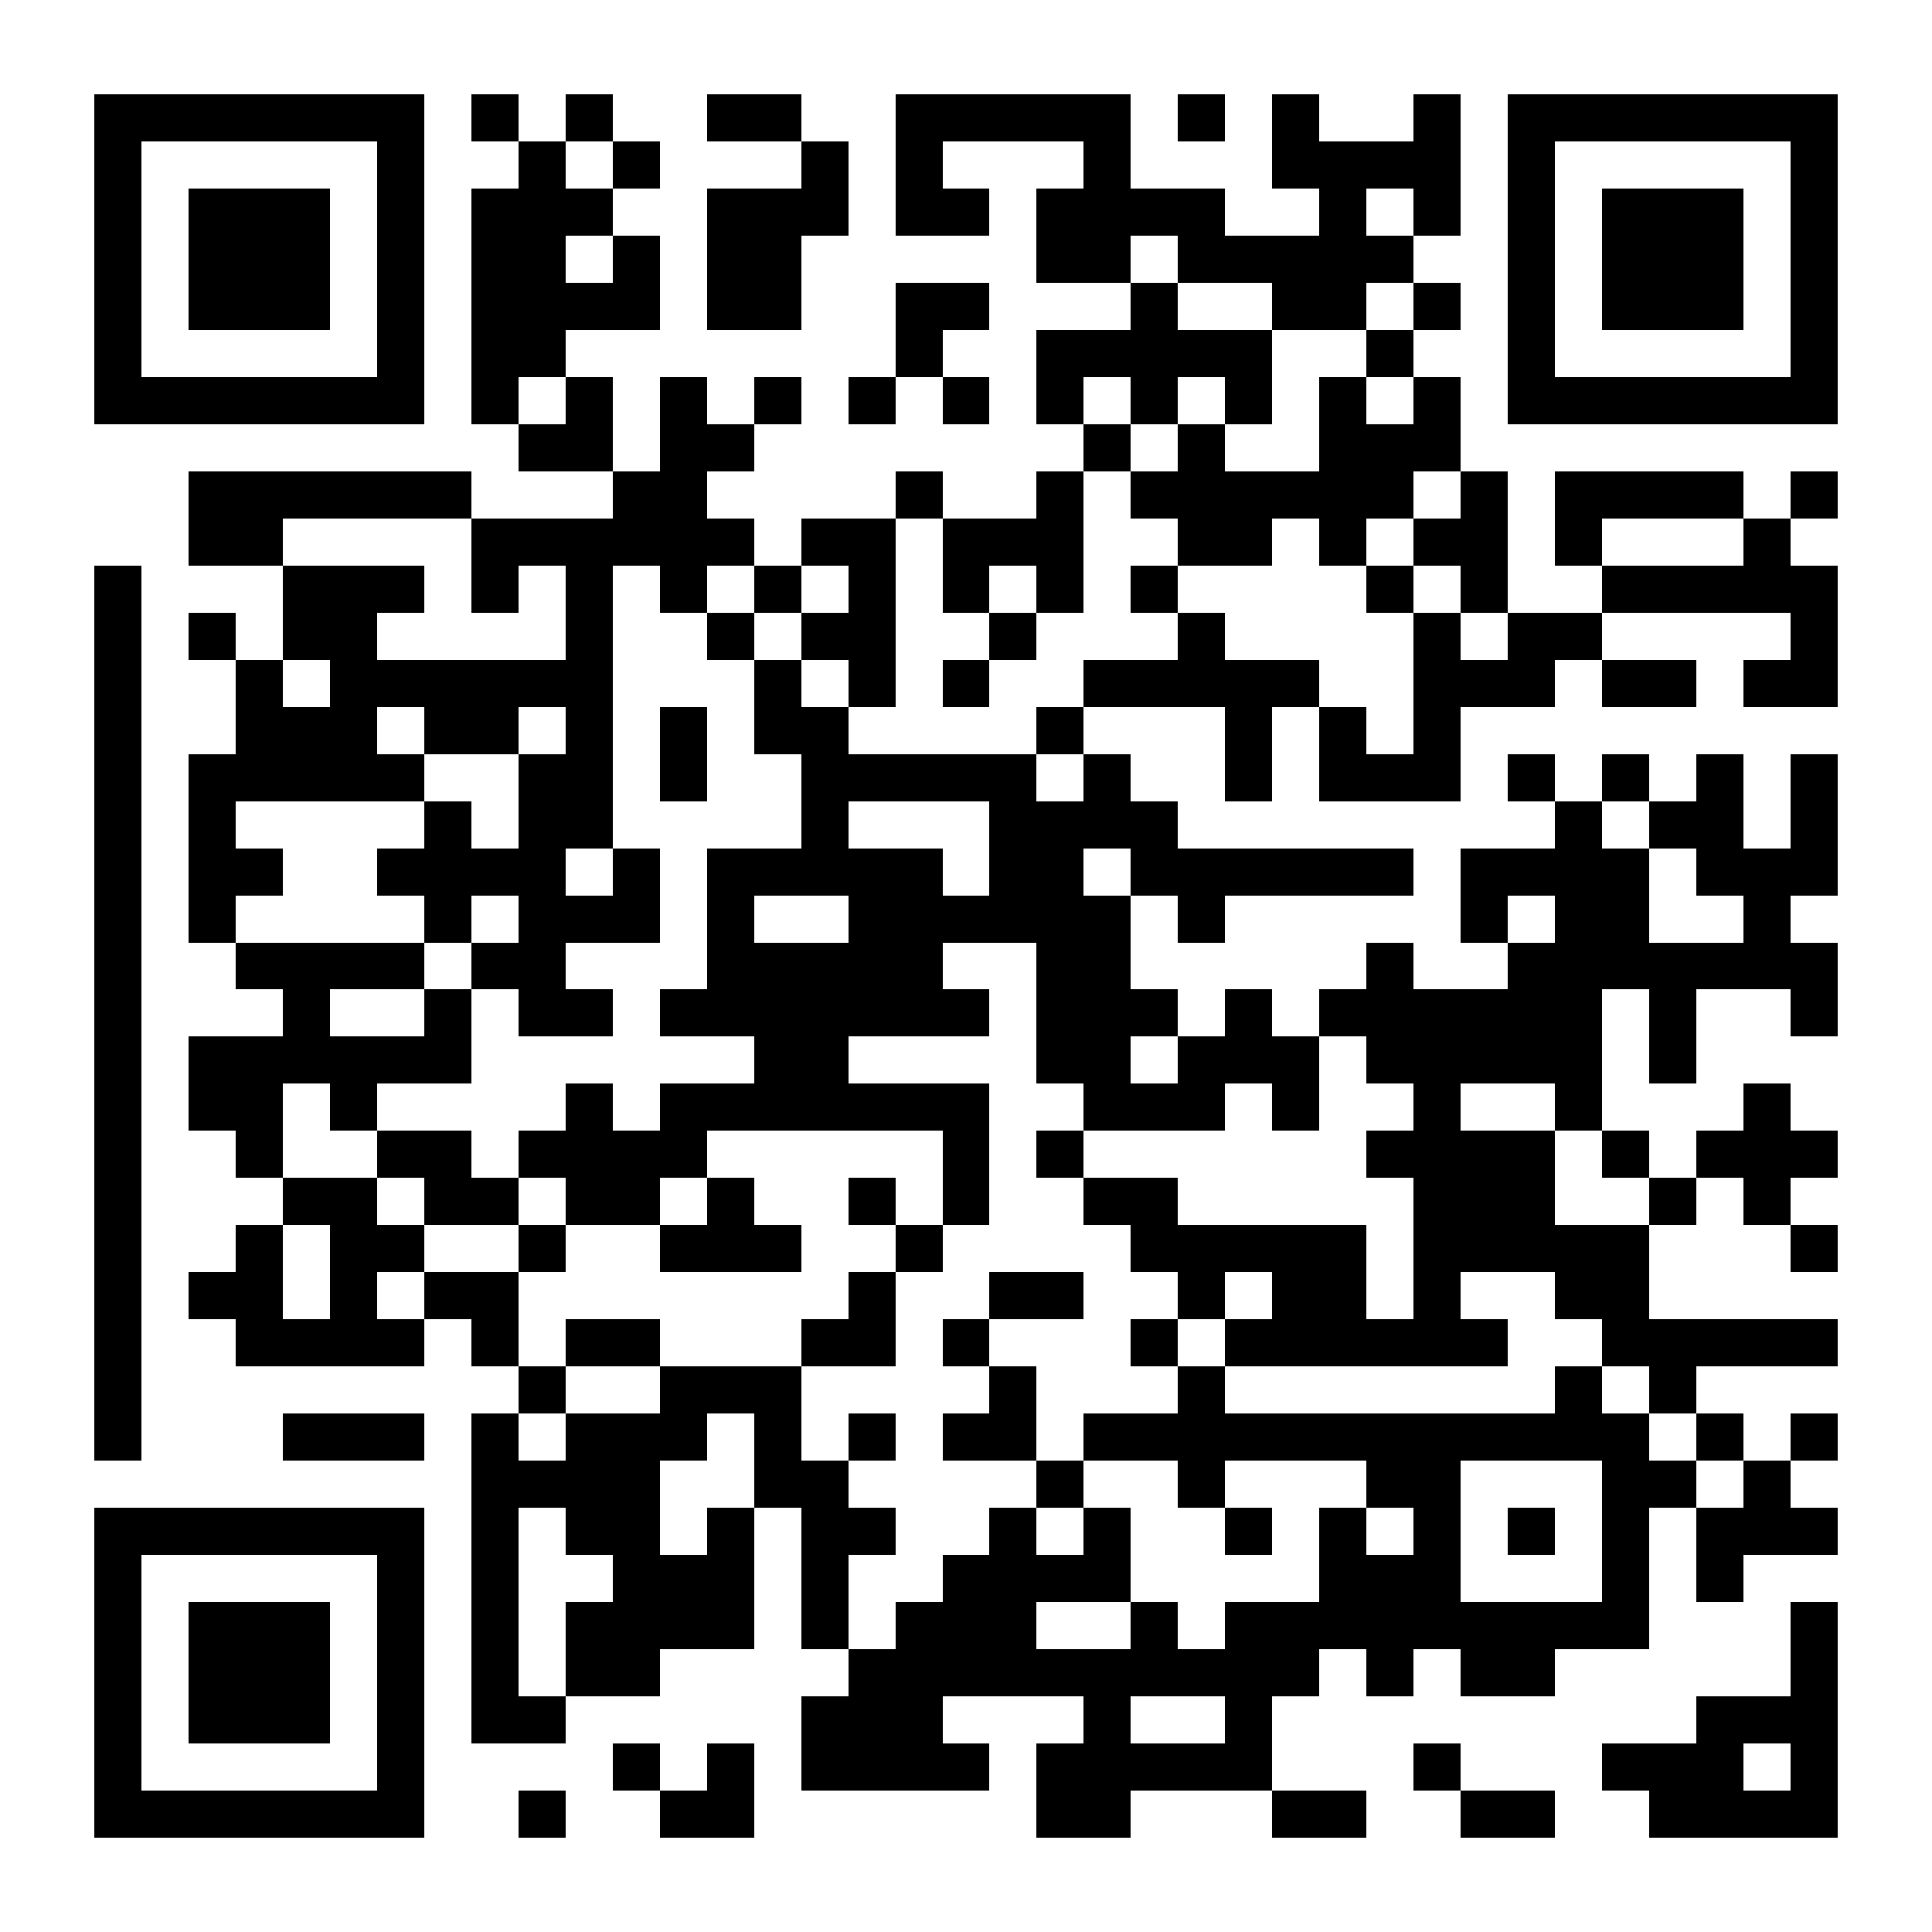
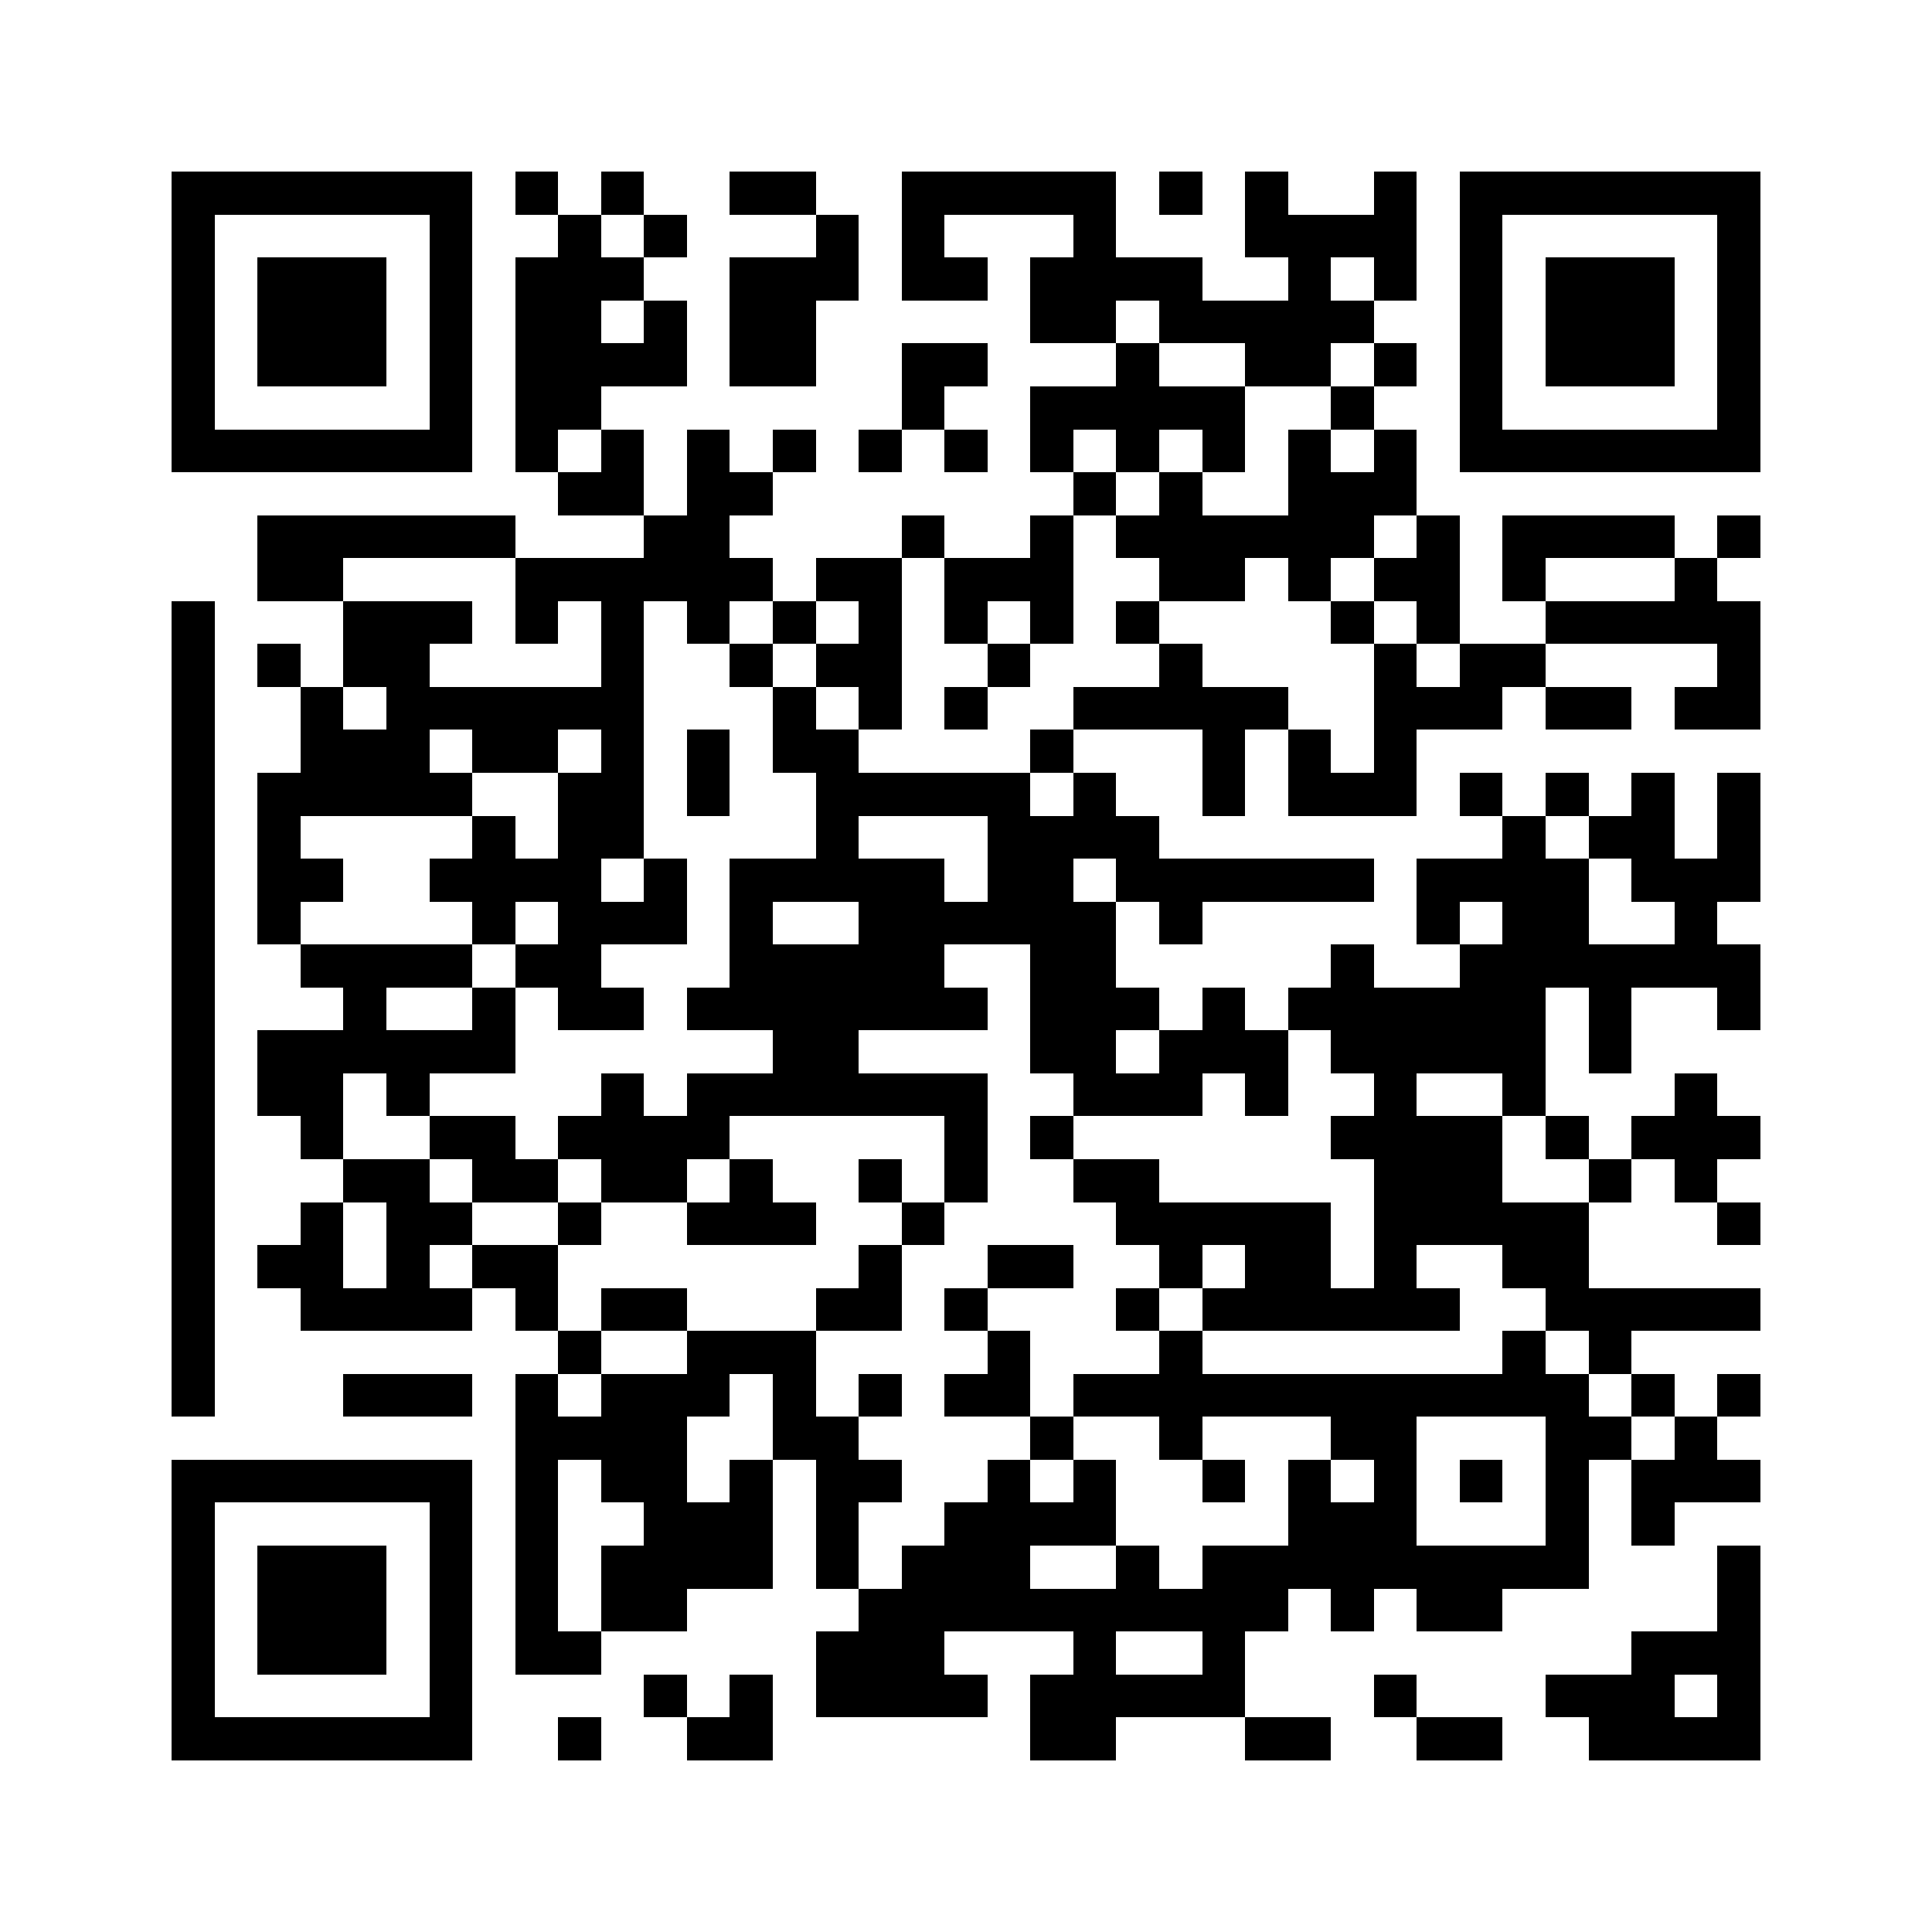
- <svg xmlns="http://www.w3.org/2000/svg" viewBox="0 0 41 41" width="400" height="400" shape-rendering="crispEdges">
-   <rect width="41" height="41" fill="#ffffff" />
-   <path fill="#000000" d="M2,2h1v1h-1zM3,2h1v1h-1zM4,2h1v1h-1zM5,2h1v1h-1zM6,2h1v1h-1zM7,2h1v1h-1zM8,2h1v1h-1zM10,2h1v1h-1zM12,2h1v1h-1zM15,2h1v1h-1zM16,2h1v1h-1zM19,2h1v1h-1zM20,2h1v1h-1zM21,2h1v1h-1zM22,2h1v1h-1zM23,2h1v1h-1zM25,2h1v1h-1zM27,2h1v1h-1zM30,2h1v1h-1zM32,2h1v1h-1zM33,2h1v1h-1zM34,2h1v1h-1zM35,2h1v1h-1zM36,2h1v1h-1zM37,2h1v1h-1zM38,2h1v1h-1zM2,3h1v1h-1zM8,3h1v1h-1zM11,3h1v1h-1zM13,3h1v1h-1zM17,3h1v1h-1zM19,3h1v1h-1zM23,3h1v1h-1zM27,3h1v1h-1zM28,3h1v1h-1zM29,3h1v1h-1zM30,3h1v1h-1zM32,3h1v1h-1zM38,3h1v1h-1zM2,4h1v1h-1zM4,4h1v1h-1zM5,4h1v1h-1zM6,4h1v1h-1zM8,4h1v1h-1zM10,4h1v1h-1zM11,4h1v1h-1zM12,4h1v1h-1zM15,4h1v1h-1zM16,4h1v1h-1zM17,4h1v1h-1zM19,4h1v1h-1zM20,4h1v1h-1zM22,4h1v1h-1zM23,4h1v1h-1zM24,4h1v1h-1zM25,4h1v1h-1zM28,4h1v1h-1zM30,4h1v1h-1zM32,4h1v1h-1zM34,4h1v1h-1zM35,4h1v1h-1zM36,4h1v1h-1zM38,4h1v1h-1zM2,5h1v1h-1zM4,5h1v1h-1zM5,5h1v1h-1zM6,5h1v1h-1zM8,5h1v1h-1zM10,5h1v1h-1zM11,5h1v1h-1zM13,5h1v1h-1zM15,5h1v1h-1zM16,5h1v1h-1zM22,5h1v1h-1zM23,5h1v1h-1zM25,5h1v1h-1zM26,5h1v1h-1zM27,5h1v1h-1zM28,5h1v1h-1zM29,5h1v1h-1zM32,5h1v1h-1zM34,5h1v1h-1zM35,5h1v1h-1zM36,5h1v1h-1zM38,5h1v1h-1zM2,6h1v1h-1zM4,6h1v1h-1zM5,6h1v1h-1zM6,6h1v1h-1zM8,6h1v1h-1zM10,6h1v1h-1zM11,6h1v1h-1zM12,6h1v1h-1zM13,6h1v1h-1zM15,6h1v1h-1zM16,6h1v1h-1zM19,6h1v1h-1zM20,6h1v1h-1zM24,6h1v1h-1zM27,6h1v1h-1zM28,6h1v1h-1zM30,6h1v1h-1zM32,6h1v1h-1zM34,6h1v1h-1zM35,6h1v1h-1zM36,6h1v1h-1zM38,6h1v1h-1zM2,7h1v1h-1zM8,7h1v1h-1zM10,7h1v1h-1zM11,7h1v1h-1zM19,7h1v1h-1zM22,7h1v1h-1zM23,7h1v1h-1zM24,7h1v1h-1zM25,7h1v1h-1zM26,7h1v1h-1zM29,7h1v1h-1zM32,7h1v1h-1zM38,7h1v1h-1zM2,8h1v1h-1zM3,8h1v1h-1zM4,8h1v1h-1zM5,8h1v1h-1zM6,8h1v1h-1zM7,8h1v1h-1zM8,8h1v1h-1zM10,8h1v1h-1zM12,8h1v1h-1zM14,8h1v1h-1zM16,8h1v1h-1zM18,8h1v1h-1zM20,8h1v1h-1zM22,8h1v1h-1zM24,8h1v1h-1zM26,8h1v1h-1zM28,8h1v1h-1zM30,8h1v1h-1zM32,8h1v1h-1zM33,8h1v1h-1zM34,8h1v1h-1zM35,8h1v1h-1zM36,8h1v1h-1zM37,8h1v1h-1zM38,8h1v1h-1zM11,9h1v1h-1zM12,9h1v1h-1zM14,9h1v1h-1zM15,9h1v1h-1zM23,9h1v1h-1zM25,9h1v1h-1zM28,9h1v1h-1zM29,9h1v1h-1zM30,9h1v1h-1zM4,10h1v1h-1zM5,10h1v1h-1zM6,10h1v1h-1zM7,10h1v1h-1zM8,10h1v1h-1zM9,10h1v1h-1zM13,10h1v1h-1zM14,10h1v1h-1zM19,10h1v1h-1zM22,10h1v1h-1zM24,10h1v1h-1zM25,10h1v1h-1zM26,10h1v1h-1zM27,10h1v1h-1zM28,10h1v1h-1zM29,10h1v1h-1zM31,10h1v1h-1zM33,10h1v1h-1zM34,10h1v1h-1zM35,10h1v1h-1zM36,10h1v1h-1zM38,10h1v1h-1zM4,11h1v1h-1zM5,11h1v1h-1zM10,11h1v1h-1zM11,11h1v1h-1zM12,11h1v1h-1zM13,11h1v1h-1zM14,11h1v1h-1zM15,11h1v1h-1zM17,11h1v1h-1zM18,11h1v1h-1zM20,11h1v1h-1zM21,11h1v1h-1zM22,11h1v1h-1zM25,11h1v1h-1zM26,11h1v1h-1zM28,11h1v1h-1zM30,11h1v1h-1zM31,11h1v1h-1zM33,11h1v1h-1zM37,11h1v1h-1zM2,12h1v1h-1zM6,12h1v1h-1zM7,12h1v1h-1zM8,12h1v1h-1zM10,12h1v1h-1zM12,12h1v1h-1zM14,12h1v1h-1zM16,12h1v1h-1zM18,12h1v1h-1zM20,12h1v1h-1zM22,12h1v1h-1zM24,12h1v1h-1zM29,12h1v1h-1zM31,12h1v1h-1zM34,12h1v1h-1zM35,12h1v1h-1zM36,12h1v1h-1zM37,12h1v1h-1zM38,12h1v1h-1zM2,13h1v1h-1zM4,13h1v1h-1zM6,13h1v1h-1zM7,13h1v1h-1zM12,13h1v1h-1zM15,13h1v1h-1zM17,13h1v1h-1zM18,13h1v1h-1zM21,13h1v1h-1zM25,13h1v1h-1zM30,13h1v1h-1zM32,13h1v1h-1zM33,13h1v1h-1zM38,13h1v1h-1zM2,14h1v1h-1zM5,14h1v1h-1zM7,14h1v1h-1zM8,14h1v1h-1zM9,14h1v1h-1zM10,14h1v1h-1zM11,14h1v1h-1zM12,14h1v1h-1zM16,14h1v1h-1zM18,14h1v1h-1zM20,14h1v1h-1zM23,14h1v1h-1zM24,14h1v1h-1zM25,14h1v1h-1zM26,14h1v1h-1zM27,14h1v1h-1zM30,14h1v1h-1zM31,14h1v1h-1zM32,14h1v1h-1zM34,14h1v1h-1zM35,14h1v1h-1zM37,14h1v1h-1zM38,14h1v1h-1zM2,15h1v1h-1zM5,15h1v1h-1zM6,15h1v1h-1zM7,15h1v1h-1zM9,15h1v1h-1zM10,15h1v1h-1zM12,15h1v1h-1zM14,15h1v1h-1zM16,15h1v1h-1zM17,15h1v1h-1zM22,15h1v1h-1zM26,15h1v1h-1zM28,15h1v1h-1zM30,15h1v1h-1zM2,16h1v1h-1zM4,16h1v1h-1zM5,16h1v1h-1zM6,16h1v1h-1zM7,16h1v1h-1zM8,16h1v1h-1zM11,16h1v1h-1zM12,16h1v1h-1zM14,16h1v1h-1zM17,16h1v1h-1zM18,16h1v1h-1zM19,16h1v1h-1zM20,16h1v1h-1zM21,16h1v1h-1zM23,16h1v1h-1zM26,16h1v1h-1zM28,16h1v1h-1zM29,16h1v1h-1zM30,16h1v1h-1zM32,16h1v1h-1zM34,16h1v1h-1zM36,16h1v1h-1zM38,16h1v1h-1zM2,17h1v1h-1zM4,17h1v1h-1zM9,17h1v1h-1zM11,17h1v1h-1zM12,17h1v1h-1zM17,17h1v1h-1zM21,17h1v1h-1zM22,17h1v1h-1zM23,17h1v1h-1zM24,17h1v1h-1zM33,17h1v1h-1zM35,17h1v1h-1zM36,17h1v1h-1zM38,17h1v1h-1zM2,18h1v1h-1zM4,18h1v1h-1zM5,18h1v1h-1zM8,18h1v1h-1zM9,18h1v1h-1zM10,18h1v1h-1zM11,18h1v1h-1zM13,18h1v1h-1zM15,18h1v1h-1zM16,18h1v1h-1zM17,18h1v1h-1zM18,18h1v1h-1zM19,18h1v1h-1zM21,18h1v1h-1zM22,18h1v1h-1zM24,18h1v1h-1zM25,18h1v1h-1zM26,18h1v1h-1zM27,18h1v1h-1zM28,18h1v1h-1zM29,18h1v1h-1zM31,18h1v1h-1zM32,18h1v1h-1zM33,18h1v1h-1zM34,18h1v1h-1zM36,18h1v1h-1zM37,18h1v1h-1zM38,18h1v1h-1zM2,19h1v1h-1zM4,19h1v1h-1zM9,19h1v1h-1zM11,19h1v1h-1zM12,19h1v1h-1zM13,19h1v1h-1zM15,19h1v1h-1zM18,19h1v1h-1zM19,19h1v1h-1zM20,19h1v1h-1zM21,19h1v1h-1zM22,19h1v1h-1zM23,19h1v1h-1zM25,19h1v1h-1zM31,19h1v1h-1zM33,19h1v1h-1zM34,19h1v1h-1zM37,19h1v1h-1zM2,20h1v1h-1zM5,20h1v1h-1zM6,20h1v1h-1zM7,20h1v1h-1zM8,20h1v1h-1zM10,20h1v1h-1zM11,20h1v1h-1zM15,20h1v1h-1zM16,20h1v1h-1zM17,20h1v1h-1zM18,20h1v1h-1zM19,20h1v1h-1zM22,20h1v1h-1zM23,20h1v1h-1zM29,20h1v1h-1zM32,20h1v1h-1zM33,20h1v1h-1zM34,20h1v1h-1zM35,20h1v1h-1zM36,20h1v1h-1zM37,20h1v1h-1zM38,20h1v1h-1zM2,21h1v1h-1zM6,21h1v1h-1zM9,21h1v1h-1zM11,21h1v1h-1zM12,21h1v1h-1zM14,21h1v1h-1zM15,21h1v1h-1zM16,21h1v1h-1zM17,21h1v1h-1zM18,21h1v1h-1zM19,21h1v1h-1zM20,21h1v1h-1zM22,21h1v1h-1zM23,21h1v1h-1zM24,21h1v1h-1zM26,21h1v1h-1zM28,21h1v1h-1zM29,21h1v1h-1zM30,21h1v1h-1zM31,21h1v1h-1zM32,21h1v1h-1zM33,21h1v1h-1zM35,21h1v1h-1zM38,21h1v1h-1zM2,22h1v1h-1zM4,22h1v1h-1zM5,22h1v1h-1zM6,22h1v1h-1zM7,22h1v1h-1zM8,22h1v1h-1zM9,22h1v1h-1zM16,22h1v1h-1zM17,22h1v1h-1zM22,22h1v1h-1zM23,22h1v1h-1zM25,22h1v1h-1zM26,22h1v1h-1zM27,22h1v1h-1zM29,22h1v1h-1zM30,22h1v1h-1zM31,22h1v1h-1zM32,22h1v1h-1zM33,22h1v1h-1zM35,22h1v1h-1zM2,23h1v1h-1zM4,23h1v1h-1zM5,23h1v1h-1zM7,23h1v1h-1zM12,23h1v1h-1zM14,23h1v1h-1zM15,23h1v1h-1zM16,23h1v1h-1zM17,23h1v1h-1zM18,23h1v1h-1zM19,23h1v1h-1zM20,23h1v1h-1zM23,23h1v1h-1zM24,23h1v1h-1zM25,23h1v1h-1zM27,23h1v1h-1zM30,23h1v1h-1zM33,23h1v1h-1zM37,23h1v1h-1zM2,24h1v1h-1zM5,24h1v1h-1zM8,24h1v1h-1zM9,24h1v1h-1zM11,24h1v1h-1zM12,24h1v1h-1zM13,24h1v1h-1zM14,24h1v1h-1zM20,24h1v1h-1zM22,24h1v1h-1zM29,24h1v1h-1zM30,24h1v1h-1zM31,24h1v1h-1zM32,24h1v1h-1zM34,24h1v1h-1zM36,24h1v1h-1zM37,24h1v1h-1zM38,24h1v1h-1zM2,25h1v1h-1zM6,25h1v1h-1zM7,25h1v1h-1zM9,25h1v1h-1zM10,25h1v1h-1zM12,25h1v1h-1zM13,25h1v1h-1zM15,25h1v1h-1zM18,25h1v1h-1zM20,25h1v1h-1zM23,25h1v1h-1zM24,25h1v1h-1zM30,25h1v1h-1zM31,25h1v1h-1zM32,25h1v1h-1zM35,25h1v1h-1zM37,25h1v1h-1zM2,26h1v1h-1zM5,26h1v1h-1zM7,26h1v1h-1zM8,26h1v1h-1zM11,26h1v1h-1zM14,26h1v1h-1zM15,26h1v1h-1zM16,26h1v1h-1zM19,26h1v1h-1zM24,26h1v1h-1zM25,26h1v1h-1zM26,26h1v1h-1zM27,26h1v1h-1zM28,26h1v1h-1zM30,26h1v1h-1zM31,26h1v1h-1zM32,26h1v1h-1zM33,26h1v1h-1zM34,26h1v1h-1zM38,26h1v1h-1zM2,27h1v1h-1zM4,27h1v1h-1zM5,27h1v1h-1zM7,27h1v1h-1zM9,27h1v1h-1zM10,27h1v1h-1zM18,27h1v1h-1zM21,27h1v1h-1zM22,27h1v1h-1zM25,27h1v1h-1zM27,27h1v1h-1zM28,27h1v1h-1zM30,27h1v1h-1zM33,27h1v1h-1zM34,27h1v1h-1zM2,28h1v1h-1zM5,28h1v1h-1zM6,28h1v1h-1zM7,28h1v1h-1zM8,28h1v1h-1zM10,28h1v1h-1zM12,28h1v1h-1zM13,28h1v1h-1zM17,28h1v1h-1zM18,28h1v1h-1zM20,28h1v1h-1zM24,28h1v1h-1zM26,28h1v1h-1zM27,28h1v1h-1zM28,28h1v1h-1zM29,28h1v1h-1zM30,28h1v1h-1zM31,28h1v1h-1zM34,28h1v1h-1zM35,28h1v1h-1zM36,28h1v1h-1zM37,28h1v1h-1zM38,28h1v1h-1zM2,29h1v1h-1zM11,29h1v1h-1zM14,29h1v1h-1zM15,29h1v1h-1zM16,29h1v1h-1zM21,29h1v1h-1zM25,29h1v1h-1zM33,29h1v1h-1zM35,29h1v1h-1zM2,30h1v1h-1zM6,30h1v1h-1zM7,30h1v1h-1zM8,30h1v1h-1zM10,30h1v1h-1zM12,30h1v1h-1zM13,30h1v1h-1zM14,30h1v1h-1zM16,30h1v1h-1zM18,30h1v1h-1zM20,30h1v1h-1zM21,30h1v1h-1zM23,30h1v1h-1zM24,30h1v1h-1zM25,30h1v1h-1zM26,30h1v1h-1zM27,30h1v1h-1zM28,30h1v1h-1zM29,30h1v1h-1zM30,30h1v1h-1zM31,30h1v1h-1zM32,30h1v1h-1zM33,30h1v1h-1zM34,30h1v1h-1zM36,30h1v1h-1zM38,30h1v1h-1zM10,31h1v1h-1zM11,31h1v1h-1zM12,31h1v1h-1zM13,31h1v1h-1zM16,31h1v1h-1zM17,31h1v1h-1zM22,31h1v1h-1zM25,31h1v1h-1zM29,31h1v1h-1zM30,31h1v1h-1zM34,31h1v1h-1zM35,31h1v1h-1zM37,31h1v1h-1zM2,32h1v1h-1zM3,32h1v1h-1zM4,32h1v1h-1zM5,32h1v1h-1zM6,32h1v1h-1zM7,32h1v1h-1zM8,32h1v1h-1zM10,32h1v1h-1zM12,32h1v1h-1zM13,32h1v1h-1zM15,32h1v1h-1zM17,32h1v1h-1zM18,32h1v1h-1zM21,32h1v1h-1zM23,32h1v1h-1zM26,32h1v1h-1zM28,32h1v1h-1zM30,32h1v1h-1zM32,32h1v1h-1zM34,32h1v1h-1zM36,32h1v1h-1zM37,32h1v1h-1zM38,32h1v1h-1zM2,33h1v1h-1zM8,33h1v1h-1zM10,33h1v1h-1zM13,33h1v1h-1zM14,33h1v1h-1zM15,33h1v1h-1zM17,33h1v1h-1zM20,33h1v1h-1zM21,33h1v1h-1zM22,33h1v1h-1zM23,33h1v1h-1zM28,33h1v1h-1zM29,33h1v1h-1zM30,33h1v1h-1zM34,33h1v1h-1zM36,33h1v1h-1zM2,34h1v1h-1zM4,34h1v1h-1zM5,34h1v1h-1zM6,34h1v1h-1zM8,34h1v1h-1zM10,34h1v1h-1zM12,34h1v1h-1zM13,34h1v1h-1zM14,34h1v1h-1zM15,34h1v1h-1zM17,34h1v1h-1zM19,34h1v1h-1zM20,34h1v1h-1zM21,34h1v1h-1zM24,34h1v1h-1zM26,34h1v1h-1zM27,34h1v1h-1zM28,34h1v1h-1zM29,34h1v1h-1zM30,34h1v1h-1zM31,34h1v1h-1zM32,34h1v1h-1zM33,34h1v1h-1zM34,34h1v1h-1zM38,34h1v1h-1zM2,35h1v1h-1zM4,35h1v1h-1zM5,35h1v1h-1zM6,35h1v1h-1zM8,35h1v1h-1zM10,35h1v1h-1zM12,35h1v1h-1zM13,35h1v1h-1zM18,35h1v1h-1zM19,35h1v1h-1zM20,35h1v1h-1zM21,35h1v1h-1zM22,35h1v1h-1zM23,35h1v1h-1zM24,35h1v1h-1zM25,35h1v1h-1zM26,35h1v1h-1zM27,35h1v1h-1zM29,35h1v1h-1zM31,35h1v1h-1zM32,35h1v1h-1zM38,35h1v1h-1zM2,36h1v1h-1zM4,36h1v1h-1zM5,36h1v1h-1zM6,36h1v1h-1zM8,36h1v1h-1zM10,36h1v1h-1zM11,36h1v1h-1zM17,36h1v1h-1zM18,36h1v1h-1zM19,36h1v1h-1zM23,36h1v1h-1zM26,36h1v1h-1zM36,36h1v1h-1zM37,36h1v1h-1zM38,36h1v1h-1zM2,37h1v1h-1zM8,37h1v1h-1zM13,37h1v1h-1zM15,37h1v1h-1zM17,37h1v1h-1zM18,37h1v1h-1zM19,37h1v1h-1zM20,37h1v1h-1zM22,37h1v1h-1zM23,37h1v1h-1zM24,37h1v1h-1zM25,37h1v1h-1zM26,37h1v1h-1zM30,37h1v1h-1zM34,37h1v1h-1zM35,37h1v1h-1zM36,37h1v1h-1zM38,37h1v1h-1zM2,38h1v1h-1zM3,38h1v1h-1zM4,38h1v1h-1zM5,38h1v1h-1zM6,38h1v1h-1zM7,38h1v1h-1zM8,38h1v1h-1zM11,38h1v1h-1zM14,38h1v1h-1zM15,38h1v1h-1zM22,38h1v1h-1zM23,38h1v1h-1zM27,38h1v1h-1zM28,38h1v1h-1zM31,38h1v1h-1zM32,38h1v1h-1zM35,38h1v1h-1zM36,38h1v1h-1zM37,38h1v1h-1zM38,38h1v1h-1z" />
+ <svg xmlns="http://www.w3.org/2000/svg" viewBox="0 0 45 45" width="400" height="400" shape-rendering="crispEdges">
+   <rect width="45" height="45" fill="#ffffff" />
+   <path fill="#000000" d="M4,4h1v1h-1zM5,4h1v1h-1zM6,4h1v1h-1zM7,4h1v1h-1zM8,4h1v1h-1zM9,4h1v1h-1zM10,4h1v1h-1zM12,4h1v1h-1zM14,4h1v1h-1zM17,4h1v1h-1zM18,4h1v1h-1zM21,4h1v1h-1zM22,4h1v1h-1zM23,4h1v1h-1zM24,4h1v1h-1zM25,4h1v1h-1zM27,4h1v1h-1zM29,4h1v1h-1zM32,4h1v1h-1zM34,4h1v1h-1zM35,4h1v1h-1zM36,4h1v1h-1zM37,4h1v1h-1zM38,4h1v1h-1zM39,4h1v1h-1zM40,4h1v1h-1zM4,5h1v1h-1zM10,5h1v1h-1zM13,5h1v1h-1zM15,5h1v1h-1zM19,5h1v1h-1zM21,5h1v1h-1zM25,5h1v1h-1zM29,5h1v1h-1zM30,5h1v1h-1zM31,5h1v1h-1zM32,5h1v1h-1zM34,5h1v1h-1zM40,5h1v1h-1zM4,6h1v1h-1zM6,6h1v1h-1zM7,6h1v1h-1zM8,6h1v1h-1zM10,6h1v1h-1zM12,6h1v1h-1zM13,6h1v1h-1zM14,6h1v1h-1zM17,6h1v1h-1zM18,6h1v1h-1zM19,6h1v1h-1zM21,6h1v1h-1zM22,6h1v1h-1zM24,6h1v1h-1zM25,6h1v1h-1zM26,6h1v1h-1zM27,6h1v1h-1zM30,6h1v1h-1zM32,6h1v1h-1zM34,6h1v1h-1zM36,6h1v1h-1zM37,6h1v1h-1zM38,6h1v1h-1zM40,6h1v1h-1zM4,7h1v1h-1zM6,7h1v1h-1zM7,7h1v1h-1zM8,7h1v1h-1zM10,7h1v1h-1zM12,7h1v1h-1zM13,7h1v1h-1zM15,7h1v1h-1zM17,7h1v1h-1zM18,7h1v1h-1zM24,7h1v1h-1zM25,7h1v1h-1zM27,7h1v1h-1zM28,7h1v1h-1zM29,7h1v1h-1zM30,7h1v1h-1zM31,7h1v1h-1zM34,7h1v1h-1zM36,7h1v1h-1zM37,7h1v1h-1zM38,7h1v1h-1zM40,7h1v1h-1zM4,8h1v1h-1zM6,8h1v1h-1zM7,8h1v1h-1zM8,8h1v1h-1zM10,8h1v1h-1zM12,8h1v1h-1zM13,8h1v1h-1zM14,8h1v1h-1zM15,8h1v1h-1zM17,8h1v1h-1zM18,8h1v1h-1zM21,8h1v1h-1zM22,8h1v1h-1zM26,8h1v1h-1zM29,8h1v1h-1zM30,8h1v1h-1zM32,8h1v1h-1zM34,8h1v1h-1zM36,8h1v1h-1zM37,8h1v1h-1zM38,8h1v1h-1zM40,8h1v1h-1zM4,9h1v1h-1zM10,9h1v1h-1zM12,9h1v1h-1zM13,9h1v1h-1zM21,9h1v1h-1zM24,9h1v1h-1zM25,9h1v1h-1zM26,9h1v1h-1zM27,9h1v1h-1zM28,9h1v1h-1zM31,9h1v1h-1zM34,9h1v1h-1zM40,9h1v1h-1zM4,10h1v1h-1zM5,10h1v1h-1zM6,10h1v1h-1zM7,10h1v1h-1zM8,10h1v1h-1zM9,10h1v1h-1zM10,10h1v1h-1zM12,10h1v1h-1zM14,10h1v1h-1zM16,10h1v1h-1zM18,10h1v1h-1zM20,10h1v1h-1zM22,10h1v1h-1zM24,10h1v1h-1zM26,10h1v1h-1zM28,10h1v1h-1zM30,10h1v1h-1zM32,10h1v1h-1zM34,10h1v1h-1zM35,10h1v1h-1zM36,10h1v1h-1zM37,10h1v1h-1zM38,10h1v1h-1zM39,10h1v1h-1zM40,10h1v1h-1zM13,11h1v1h-1zM14,11h1v1h-1zM16,11h1v1h-1zM17,11h1v1h-1zM25,11h1v1h-1zM27,11h1v1h-1zM30,11h1v1h-1zM31,11h1v1h-1zM32,11h1v1h-1zM6,12h1v1h-1zM7,12h1v1h-1zM8,12h1v1h-1zM9,12h1v1h-1zM10,12h1v1h-1zM11,12h1v1h-1zM15,12h1v1h-1zM16,12h1v1h-1zM21,12h1v1h-1zM24,12h1v1h-1zM26,12h1v1h-1zM27,12h1v1h-1zM28,12h1v1h-1zM29,12h1v1h-1zM30,12h1v1h-1zM31,12h1v1h-1zM33,12h1v1h-1zM35,12h1v1h-1zM36,12h1v1h-1zM37,12h1v1h-1zM38,12h1v1h-1zM40,12h1v1h-1zM6,13h1v1h-1zM7,13h1v1h-1zM12,13h1v1h-1zM13,13h1v1h-1zM14,13h1v1h-1zM15,13h1v1h-1zM16,13h1v1h-1zM17,13h1v1h-1zM19,13h1v1h-1zM20,13h1v1h-1zM22,13h1v1h-1zM23,13h1v1h-1zM24,13h1v1h-1zM27,13h1v1h-1zM28,13h1v1h-1zM30,13h1v1h-1zM32,13h1v1h-1zM33,13h1v1h-1zM35,13h1v1h-1zM39,13h1v1h-1zM4,14h1v1h-1zM8,14h1v1h-1zM9,14h1v1h-1zM10,14h1v1h-1zM12,14h1v1h-1zM14,14h1v1h-1zM16,14h1v1h-1zM18,14h1v1h-1zM20,14h1v1h-1zM22,14h1v1h-1zM24,14h1v1h-1zM26,14h1v1h-1zM31,14h1v1h-1zM33,14h1v1h-1zM36,14h1v1h-1zM37,14h1v1h-1zM38,14h1v1h-1zM39,14h1v1h-1zM40,14h1v1h-1zM4,15h1v1h-1zM6,15h1v1h-1zM8,15h1v1h-1zM9,15h1v1h-1zM14,15h1v1h-1zM17,15h1v1h-1zM19,15h1v1h-1zM20,15h1v1h-1zM23,15h1v1h-1zM27,15h1v1h-1zM32,15h1v1h-1zM34,15h1v1h-1zM35,15h1v1h-1zM40,15h1v1h-1zM4,16h1v1h-1zM7,16h1v1h-1zM9,16h1v1h-1zM10,16h1v1h-1zM11,16h1v1h-1zM12,16h1v1h-1zM13,16h1v1h-1zM14,16h1v1h-1zM18,16h1v1h-1zM20,16h1v1h-1zM22,16h1v1h-1zM25,16h1v1h-1zM26,16h1v1h-1zM27,16h1v1h-1zM28,16h1v1h-1zM29,16h1v1h-1zM32,16h1v1h-1zM33,16h1v1h-1zM34,16h1v1h-1zM36,16h1v1h-1zM37,16h1v1h-1zM39,16h1v1h-1zM40,16h1v1h-1zM4,17h1v1h-1zM7,17h1v1h-1zM8,17h1v1h-1zM9,17h1v1h-1zM11,17h1v1h-1zM12,17h1v1h-1zM14,17h1v1h-1zM16,17h1v1h-1zM18,17h1v1h-1zM19,17h1v1h-1zM24,17h1v1h-1zM28,17h1v1h-1zM30,17h1v1h-1zM32,17h1v1h-1zM4,18h1v1h-1zM6,18h1v1h-1zM7,18h1v1h-1zM8,18h1v1h-1zM9,18h1v1h-1zM10,18h1v1h-1zM13,18h1v1h-1zM14,18h1v1h-1zM16,18h1v1h-1zM19,18h1v1h-1zM20,18h1v1h-1zM21,18h1v1h-1zM22,18h1v1h-1zM23,18h1v1h-1zM25,18h1v1h-1zM28,18h1v1h-1zM30,18h1v1h-1zM31,18h1v1h-1zM32,18h1v1h-1zM34,18h1v1h-1zM36,18h1v1h-1zM38,18h1v1h-1zM40,18h1v1h-1zM4,19h1v1h-1zM6,19h1v1h-1zM11,19h1v1h-1zM13,19h1v1h-1zM14,19h1v1h-1zM19,19h1v1h-1zM23,19h1v1h-1zM24,19h1v1h-1zM25,19h1v1h-1zM26,19h1v1h-1zM35,19h1v1h-1zM37,19h1v1h-1zM38,19h1v1h-1zM40,19h1v1h-1zM4,20h1v1h-1zM6,20h1v1h-1zM7,20h1v1h-1zM10,20h1v1h-1zM11,20h1v1h-1zM12,20h1v1h-1zM13,20h1v1h-1zM15,20h1v1h-1zM17,20h1v1h-1zM18,20h1v1h-1zM19,20h1v1h-1zM20,20h1v1h-1zM21,20h1v1h-1zM23,20h1v1h-1zM24,20h1v1h-1zM26,20h1v1h-1zM27,20h1v1h-1zM28,20h1v1h-1zM29,20h1v1h-1zM30,20h1v1h-1zM31,20h1v1h-1zM33,20h1v1h-1zM34,20h1v1h-1zM35,20h1v1h-1zM36,20h1v1h-1zM38,20h1v1h-1zM39,20h1v1h-1zM40,20h1v1h-1zM4,21h1v1h-1zM6,21h1v1h-1zM11,21h1v1h-1zM13,21h1v1h-1zM14,21h1v1h-1zM15,21h1v1h-1zM17,21h1v1h-1zM20,21h1v1h-1zM21,21h1v1h-1zM22,21h1v1h-1zM23,21h1v1h-1zM24,21h1v1h-1zM25,21h1v1h-1zM27,21h1v1h-1zM33,21h1v1h-1zM35,21h1v1h-1zM36,21h1v1h-1zM39,21h1v1h-1zM4,22h1v1h-1zM7,22h1v1h-1zM8,22h1v1h-1zM9,22h1v1h-1zM10,22h1v1h-1zM12,22h1v1h-1zM13,22h1v1h-1zM17,22h1v1h-1zM18,22h1v1h-1zM19,22h1v1h-1zM20,22h1v1h-1zM21,22h1v1h-1zM24,22h1v1h-1zM25,22h1v1h-1zM31,22h1v1h-1zM34,22h1v1h-1zM35,22h1v1h-1zM36,22h1v1h-1zM37,22h1v1h-1zM38,22h1v1h-1zM39,22h1v1h-1zM40,22h1v1h-1zM4,23h1v1h-1zM8,23h1v1h-1zM11,23h1v1h-1zM13,23h1v1h-1zM14,23h1v1h-1zM16,23h1v1h-1zM17,23h1v1h-1zM18,23h1v1h-1zM19,23h1v1h-1zM20,23h1v1h-1zM21,23h1v1h-1zM22,23h1v1h-1zM24,23h1v1h-1zM25,23h1v1h-1zM26,23h1v1h-1zM28,23h1v1h-1zM30,23h1v1h-1zM31,23h1v1h-1zM32,23h1v1h-1zM33,23h1v1h-1zM34,23h1v1h-1zM35,23h1v1h-1zM37,23h1v1h-1zM40,23h1v1h-1zM4,24h1v1h-1zM6,24h1v1h-1zM7,24h1v1h-1zM8,24h1v1h-1zM9,24h1v1h-1zM10,24h1v1h-1zM11,24h1v1h-1zM18,24h1v1h-1zM19,24h1v1h-1zM24,24h1v1h-1zM25,24h1v1h-1zM27,24h1v1h-1zM28,24h1v1h-1zM29,24h1v1h-1zM31,24h1v1h-1zM32,24h1v1h-1zM33,24h1v1h-1zM34,24h1v1h-1zM35,24h1v1h-1zM37,24h1v1h-1zM4,25h1v1h-1zM6,25h1v1h-1zM7,25h1v1h-1zM9,25h1v1h-1zM14,25h1v1h-1zM16,25h1v1h-1zM17,25h1v1h-1zM18,25h1v1h-1zM19,25h1v1h-1zM20,25h1v1h-1zM21,25h1v1h-1zM22,25h1v1h-1zM25,25h1v1h-1zM26,25h1v1h-1zM27,25h1v1h-1zM29,25h1v1h-1zM32,25h1v1h-1zM35,25h1v1h-1zM39,25h1v1h-1zM4,26h1v1h-1zM7,26h1v1h-1zM10,26h1v1h-1zM11,26h1v1h-1zM13,26h1v1h-1zM14,26h1v1h-1zM15,26h1v1h-1zM16,26h1v1h-1zM22,26h1v1h-1zM24,26h1v1h-1zM31,26h1v1h-1zM32,26h1v1h-1zM33,26h1v1h-1zM34,26h1v1h-1zM36,26h1v1h-1zM38,26h1v1h-1zM39,26h1v1h-1zM40,26h1v1h-1zM4,27h1v1h-1zM8,27h1v1h-1zM9,27h1v1h-1zM11,27h1v1h-1zM12,27h1v1h-1zM14,27h1v1h-1zM15,27h1v1h-1zM17,27h1v1h-1zM20,27h1v1h-1zM22,27h1v1h-1zM25,27h1v1h-1zM26,27h1v1h-1zM32,27h1v1h-1zM33,27h1v1h-1zM34,27h1v1h-1zM37,27h1v1h-1zM39,27h1v1h-1zM4,28h1v1h-1zM7,28h1v1h-1zM9,28h1v1h-1zM10,28h1v1h-1zM13,28h1v1h-1zM16,28h1v1h-1zM17,28h1v1h-1zM18,28h1v1h-1zM21,28h1v1h-1zM26,28h1v1h-1zM27,28h1v1h-1zM28,28h1v1h-1zM29,28h1v1h-1zM30,28h1v1h-1zM32,28h1v1h-1zM33,28h1v1h-1zM34,28h1v1h-1zM35,28h1v1h-1zM36,28h1v1h-1zM40,28h1v1h-1zM4,29h1v1h-1zM6,29h1v1h-1zM7,29h1v1h-1zM9,29h1v1h-1zM11,29h1v1h-1zM12,29h1v1h-1zM20,29h1v1h-1zM23,29h1v1h-1zM24,29h1v1h-1zM27,29h1v1h-1zM29,29h1v1h-1zM30,29h1v1h-1zM32,29h1v1h-1zM35,29h1v1h-1zM36,29h1v1h-1zM4,30h1v1h-1zM7,30h1v1h-1zM8,30h1v1h-1zM9,30h1v1h-1zM10,30h1v1h-1zM12,30h1v1h-1zM14,30h1v1h-1zM15,30h1v1h-1zM19,30h1v1h-1zM20,30h1v1h-1zM22,30h1v1h-1zM26,30h1v1h-1zM28,30h1v1h-1zM29,30h1v1h-1zM30,30h1v1h-1zM31,30h1v1h-1zM32,30h1v1h-1zM33,30h1v1h-1zM36,30h1v1h-1zM37,30h1v1h-1zM38,30h1v1h-1zM39,30h1v1h-1zM40,30h1v1h-1zM4,31h1v1h-1zM13,31h1v1h-1zM16,31h1v1h-1zM17,31h1v1h-1zM18,31h1v1h-1zM23,31h1v1h-1zM27,31h1v1h-1zM35,31h1v1h-1zM37,31h1v1h-1zM4,32h1v1h-1zM8,32h1v1h-1zM9,32h1v1h-1zM10,32h1v1h-1zM12,32h1v1h-1zM14,32h1v1h-1zM15,32h1v1h-1zM16,32h1v1h-1zM18,32h1v1h-1zM20,32h1v1h-1zM22,32h1v1h-1zM23,32h1v1h-1zM25,32h1v1h-1zM26,32h1v1h-1zM27,32h1v1h-1zM28,32h1v1h-1zM29,32h1v1h-1zM30,32h1v1h-1zM31,32h1v1h-1zM32,32h1v1h-1zM33,32h1v1h-1zM34,32h1v1h-1zM35,32h1v1h-1zM36,32h1v1h-1zM38,32h1v1h-1zM40,32h1v1h-1zM12,33h1v1h-1zM13,33h1v1h-1zM14,33h1v1h-1zM15,33h1v1h-1zM18,33h1v1h-1zM19,33h1v1h-1zM24,33h1v1h-1zM27,33h1v1h-1zM31,33h1v1h-1zM32,33h1v1h-1zM36,33h1v1h-1zM37,33h1v1h-1zM39,33h1v1h-1zM4,34h1v1h-1zM5,34h1v1h-1zM6,34h1v1h-1zM7,34h1v1h-1zM8,34h1v1h-1zM9,34h1v1h-1zM10,34h1v1h-1zM12,34h1v1h-1zM14,34h1v1h-1zM15,34h1v1h-1zM17,34h1v1h-1zM19,34h1v1h-1zM20,34h1v1h-1zM23,34h1v1h-1zM25,34h1v1h-1zM28,34h1v1h-1zM30,34h1v1h-1zM32,34h1v1h-1zM34,34h1v1h-1zM36,34h1v1h-1zM38,34h1v1h-1zM39,34h1v1h-1zM40,34h1v1h-1zM4,35h1v1h-1zM10,35h1v1h-1zM12,35h1v1h-1zM15,35h1v1h-1zM16,35h1v1h-1zM17,35h1v1h-1zM19,35h1v1h-1zM22,35h1v1h-1zM23,35h1v1h-1zM24,35h1v1h-1zM25,35h1v1h-1zM30,35h1v1h-1zM31,35h1v1h-1zM32,35h1v1h-1zM36,35h1v1h-1zM38,35h1v1h-1zM4,36h1v1h-1zM6,36h1v1h-1zM7,36h1v1h-1zM8,36h1v1h-1zM10,36h1v1h-1zM12,36h1v1h-1zM14,36h1v1h-1zM15,36h1v1h-1zM16,36h1v1h-1zM17,36h1v1h-1zM19,36h1v1h-1zM21,36h1v1h-1zM22,36h1v1h-1zM23,36h1v1h-1zM26,36h1v1h-1zM28,36h1v1h-1zM29,36h1v1h-1zM30,36h1v1h-1zM31,36h1v1h-1zM32,36h1v1h-1zM33,36h1v1h-1zM34,36h1v1h-1zM35,36h1v1h-1zM36,36h1v1h-1zM40,36h1v1h-1zM4,37h1v1h-1zM6,37h1v1h-1zM7,37h1v1h-1zM8,37h1v1h-1zM10,37h1v1h-1zM12,37h1v1h-1zM14,37h1v1h-1zM15,37h1v1h-1zM20,37h1v1h-1zM21,37h1v1h-1zM22,37h1v1h-1zM23,37h1v1h-1zM24,37h1v1h-1zM25,37h1v1h-1zM26,37h1v1h-1zM27,37h1v1h-1zM28,37h1v1h-1zM29,37h1v1h-1zM31,37h1v1h-1zM33,37h1v1h-1zM34,37h1v1h-1zM40,37h1v1h-1zM4,38h1v1h-1zM6,38h1v1h-1zM7,38h1v1h-1zM8,38h1v1h-1zM10,38h1v1h-1zM12,38h1v1h-1zM13,38h1v1h-1zM19,38h1v1h-1zM20,38h1v1h-1zM21,38h1v1h-1zM25,38h1v1h-1zM28,38h1v1h-1zM38,38h1v1h-1zM39,38h1v1h-1zM40,38h1v1h-1zM4,39h1v1h-1zM10,39h1v1h-1zM15,39h1v1h-1zM17,39h1v1h-1zM19,39h1v1h-1zM20,39h1v1h-1zM21,39h1v1h-1zM22,39h1v1h-1zM24,39h1v1h-1zM25,39h1v1h-1zM26,39h1v1h-1zM27,39h1v1h-1zM28,39h1v1h-1zM32,39h1v1h-1zM36,39h1v1h-1zM37,39h1v1h-1zM38,39h1v1h-1zM40,39h1v1h-1zM4,40h1v1h-1zM5,40h1v1h-1zM6,40h1v1h-1zM7,40h1v1h-1zM8,40h1v1h-1zM9,40h1v1h-1zM10,40h1v1h-1zM13,40h1v1h-1zM16,40h1v1h-1zM17,40h1v1h-1zM24,40h1v1h-1zM25,40h1v1h-1zM29,40h1v1h-1zM30,40h1v1h-1zM33,40h1v1h-1zM34,40h1v1h-1zM37,40h1v1h-1zM38,40h1v1h-1zM39,40h1v1h-1zM40,40h1v1h-1z" />
</svg>
